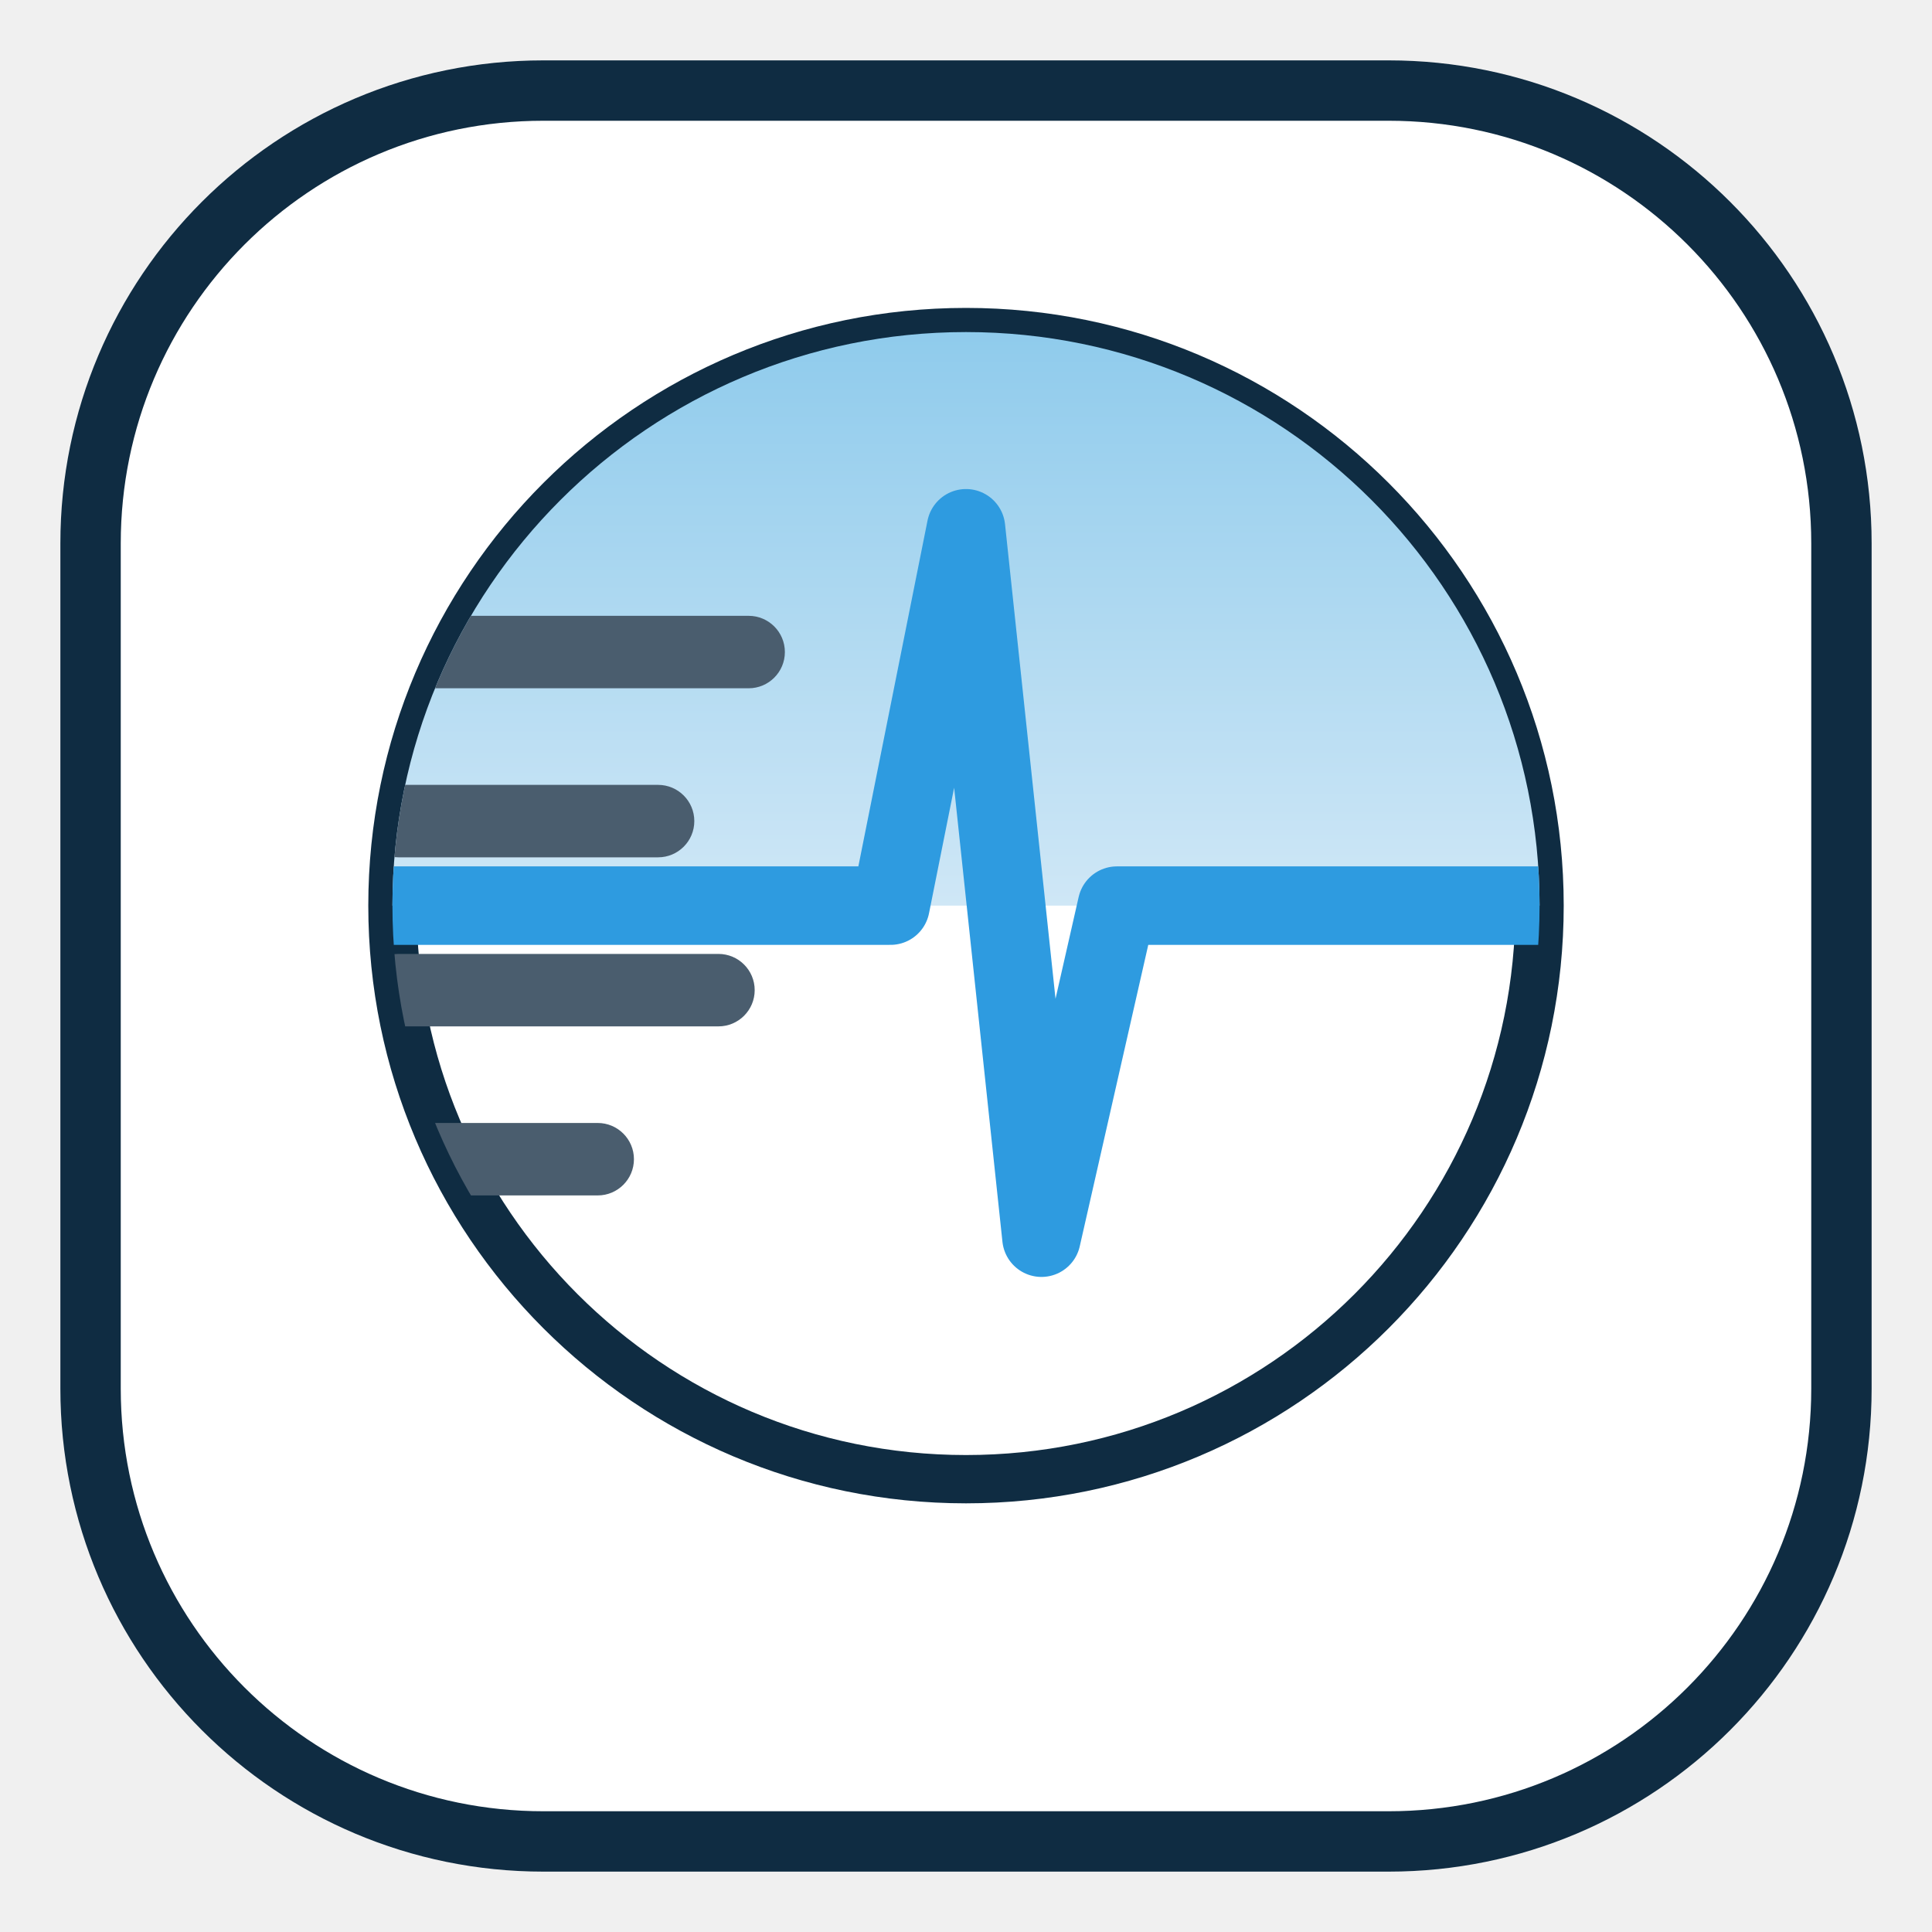
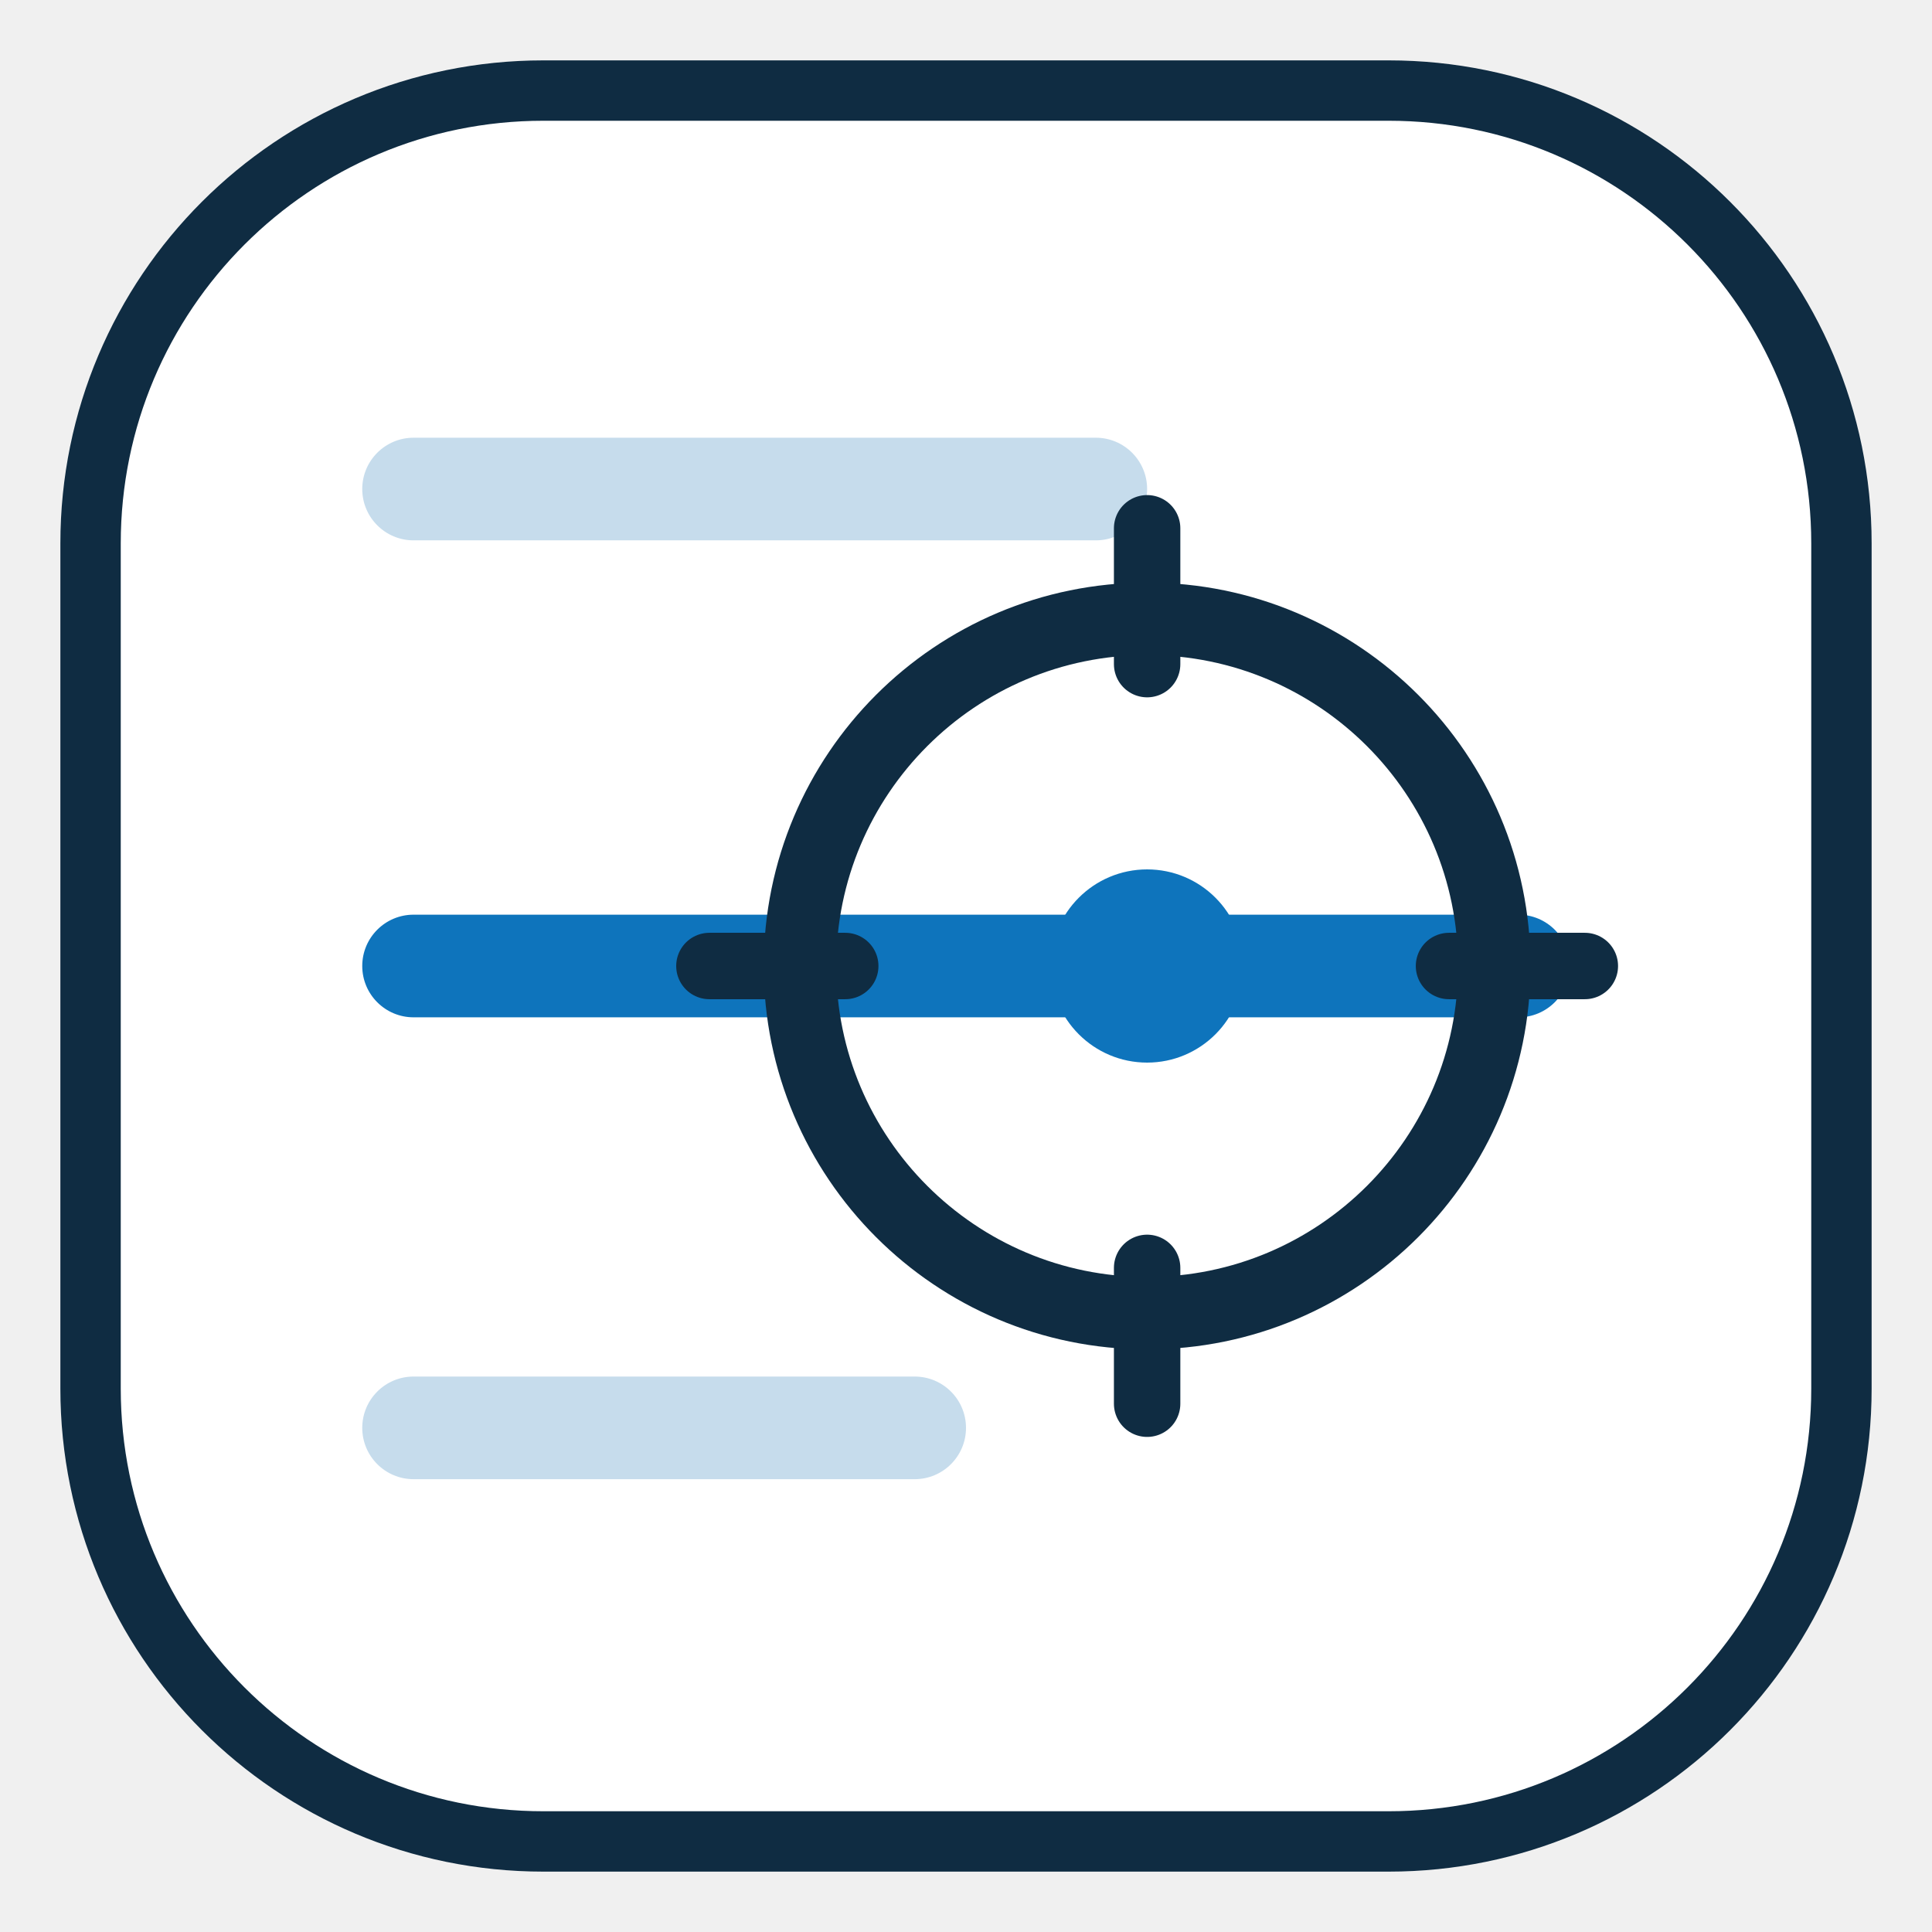
<svg xmlns="http://www.w3.org/2000/svg" viewBox="0 0 64 64" width="64" height="64" role="img" aria-label="AIvionics">
-   <defs>
-     <clipPath id="bl">
-       <circle cx="32" cy="30" r="19" />
-     </clipPath>
-     <linearGradient id="skyL" x1="0" y1="0" x2="0" y2="1">
-       <stop offset="0" stop-color="#8FCBEC" />
-       <stop offset="1" stop-color="#CFE7F6" />
-     </linearGradient>
-   </defs>
  <rect x="3" y="3" width="58" height="58" rx="15" fill="#FFFFFF" stroke="#0F2C42" stroke-width="2" />
-   <circle cx="32" cy="30" r="19" fill="#FFFFFF" stroke="#0F2C42" stroke-width="1.6" />
-   <g clip-path="url(#bl)">
-     <rect x="13" y="11" width="38" height="19" fill="url(#skyL)" />
-     <g fill="#4A5D6E">
-       <rect x="12" y="20.4" width="14" height="2.4" rx="1.2" />
-       <rect x="12" y="26.0" width="11" height="2.4" rx="1.2" />
-       <rect x="12" y="31.6" width="13" height="2.4" rx="1.2" />
-       <rect x="12" y="37.2" width="9" height="2.4" rx="1.2" />
-     </g>
-     <path d="M13 30 H26 L29.5 30 L32 17.5 L34.5 41 L37 30 H51" fill="none" stroke="#2E9BE0" stroke-width="2.6" stroke-linecap="round" stroke-linejoin="round" />
+   <g fill="#C6DCEC">
+     <rect x="12" y="14.5" width="26" height="3.4" rx="1.7" />
+     <rect x="12" y="45.6" width="20" height="3.4" rx="1.7" />
  </g>
+   <rect x="12" y="30.3" width="40" height="3.4" rx="1.7" fill="#0E74BC" />
+   <circle cx="38" cy="32" r="11.5" fill="none" stroke="#0F2C42" stroke-width="2.4" />
+   <g stroke="#0F2C42" stroke-width="2.2" stroke-linecap="round">
+     <path d="M38 17.5 V22" />
+     <path d="M38 42 V46.5" />
+     <path d="M23.5 32 H28" />
+     <path d="M48 32 H52.5" />
+   </g>
+   <circle cx="38" cy="32" r="3.2" fill="#0E74BC" />
</svg>
